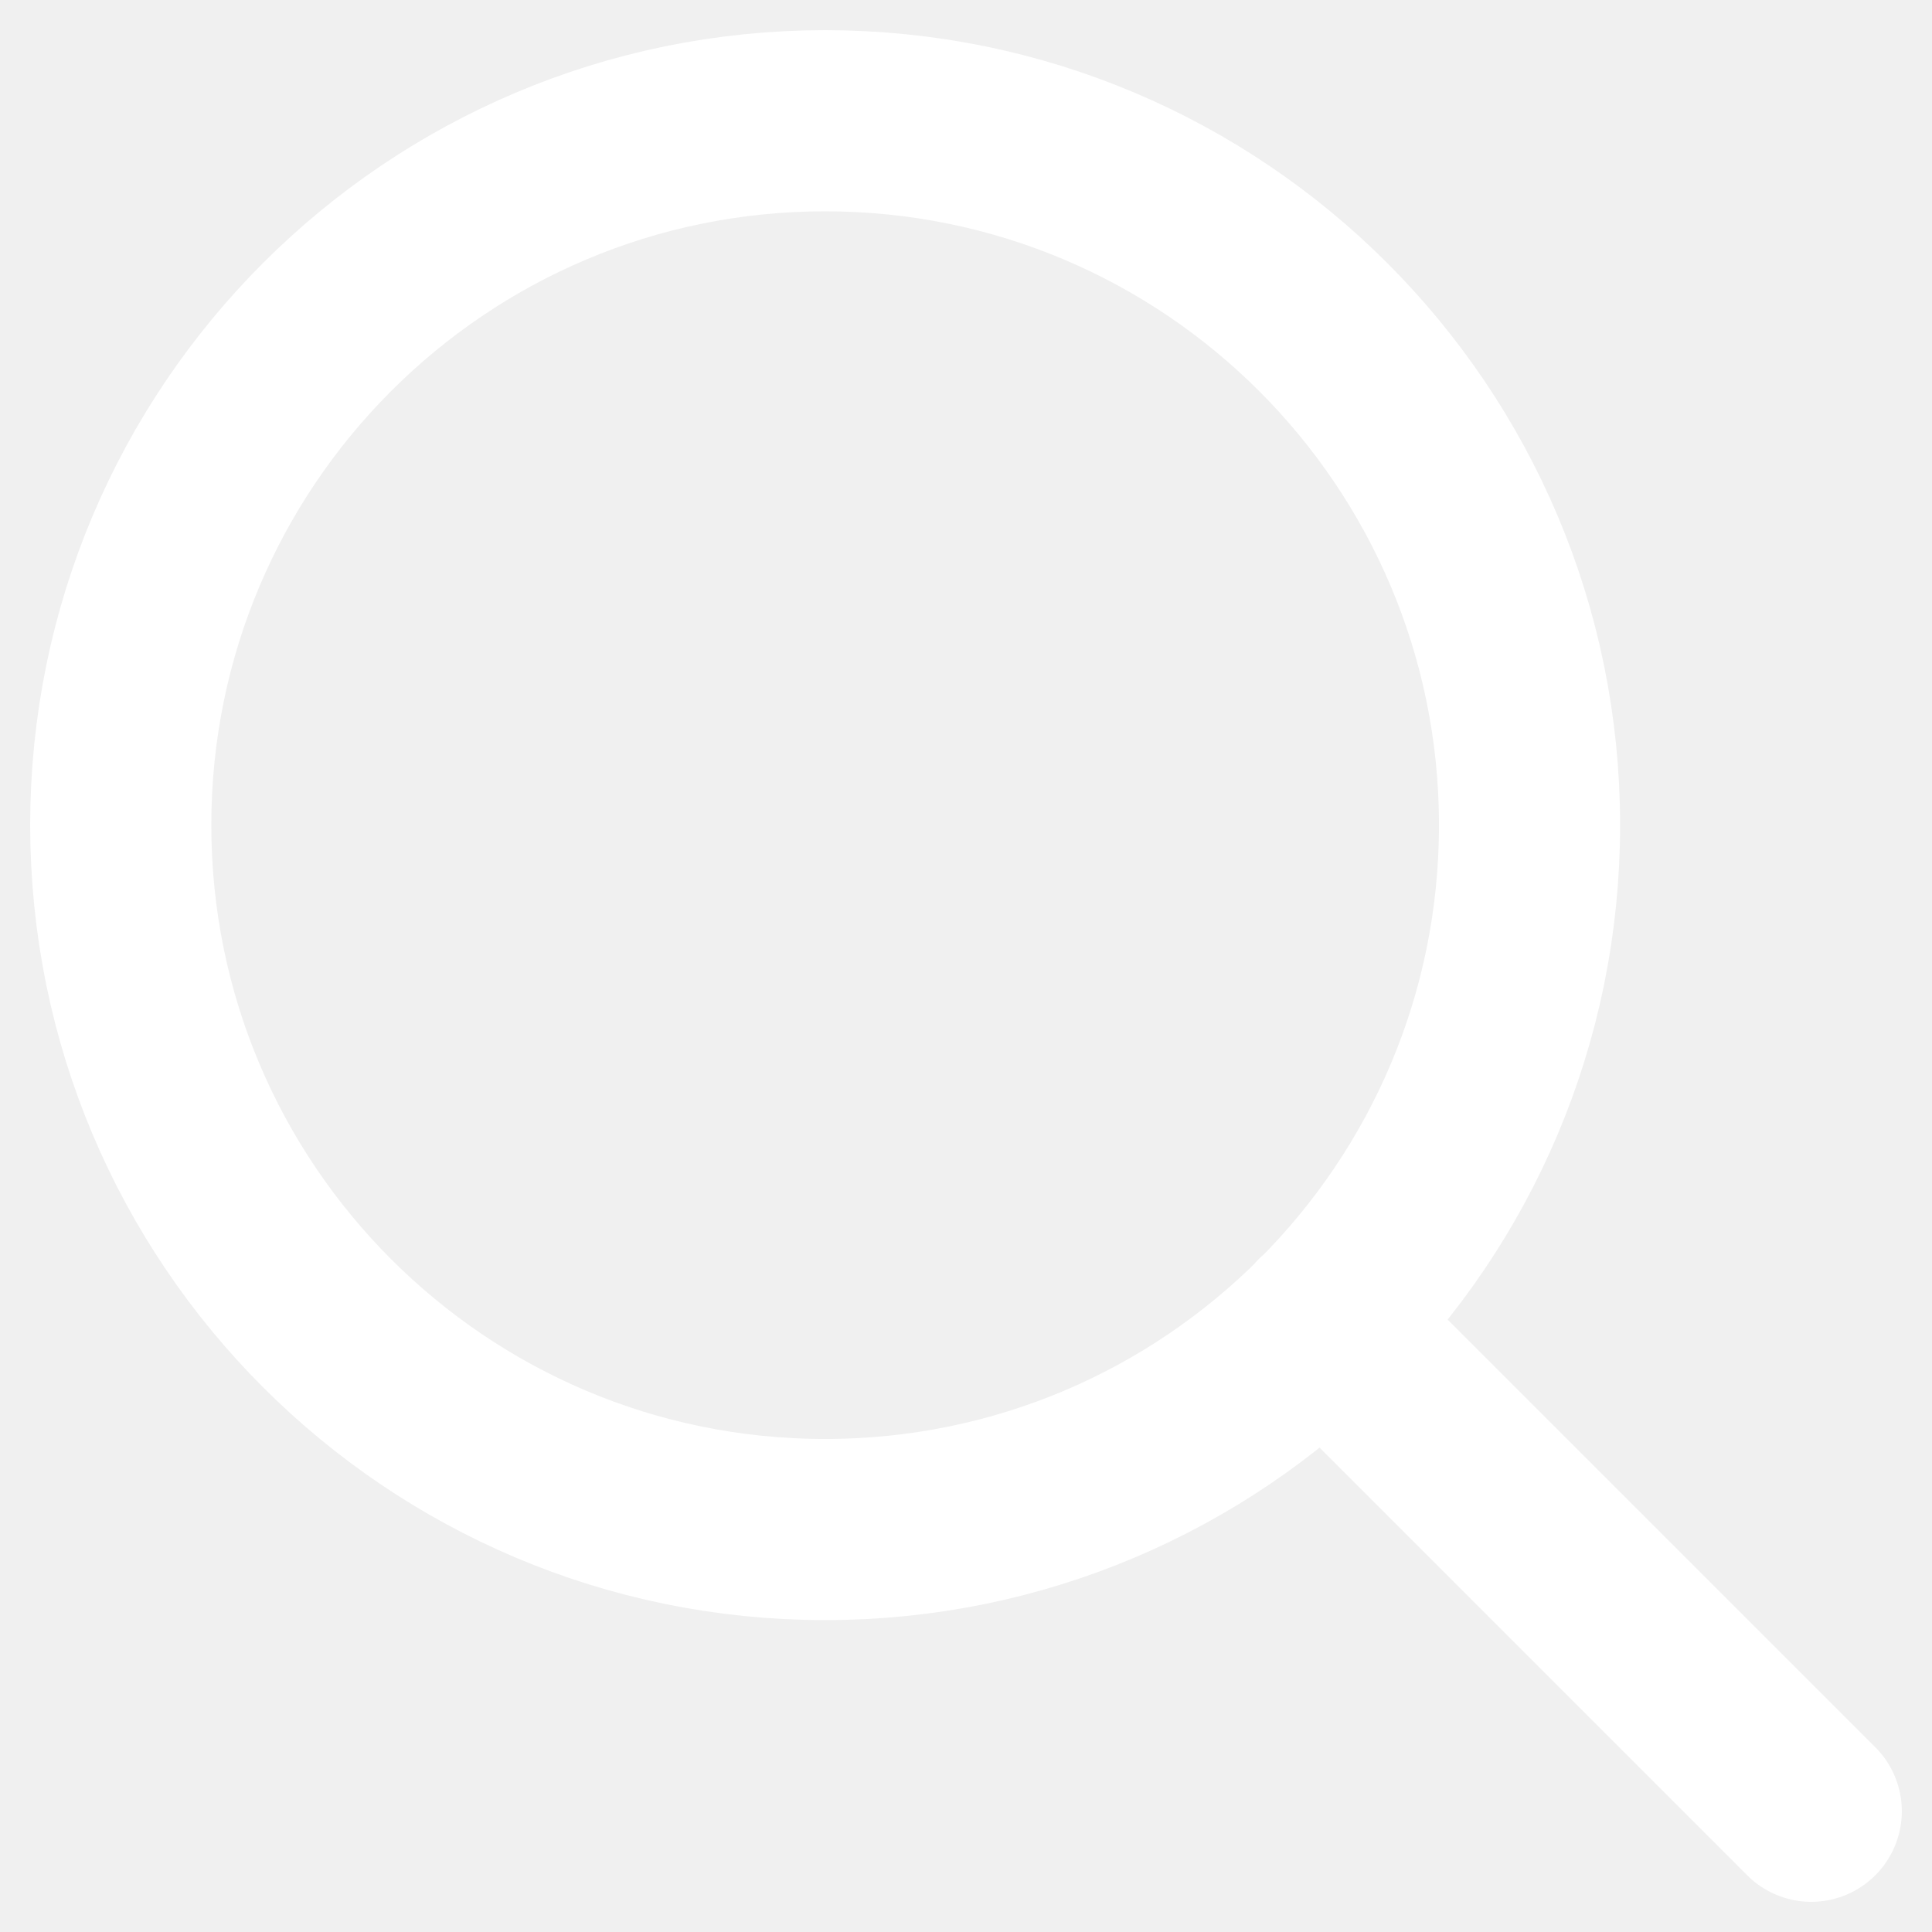
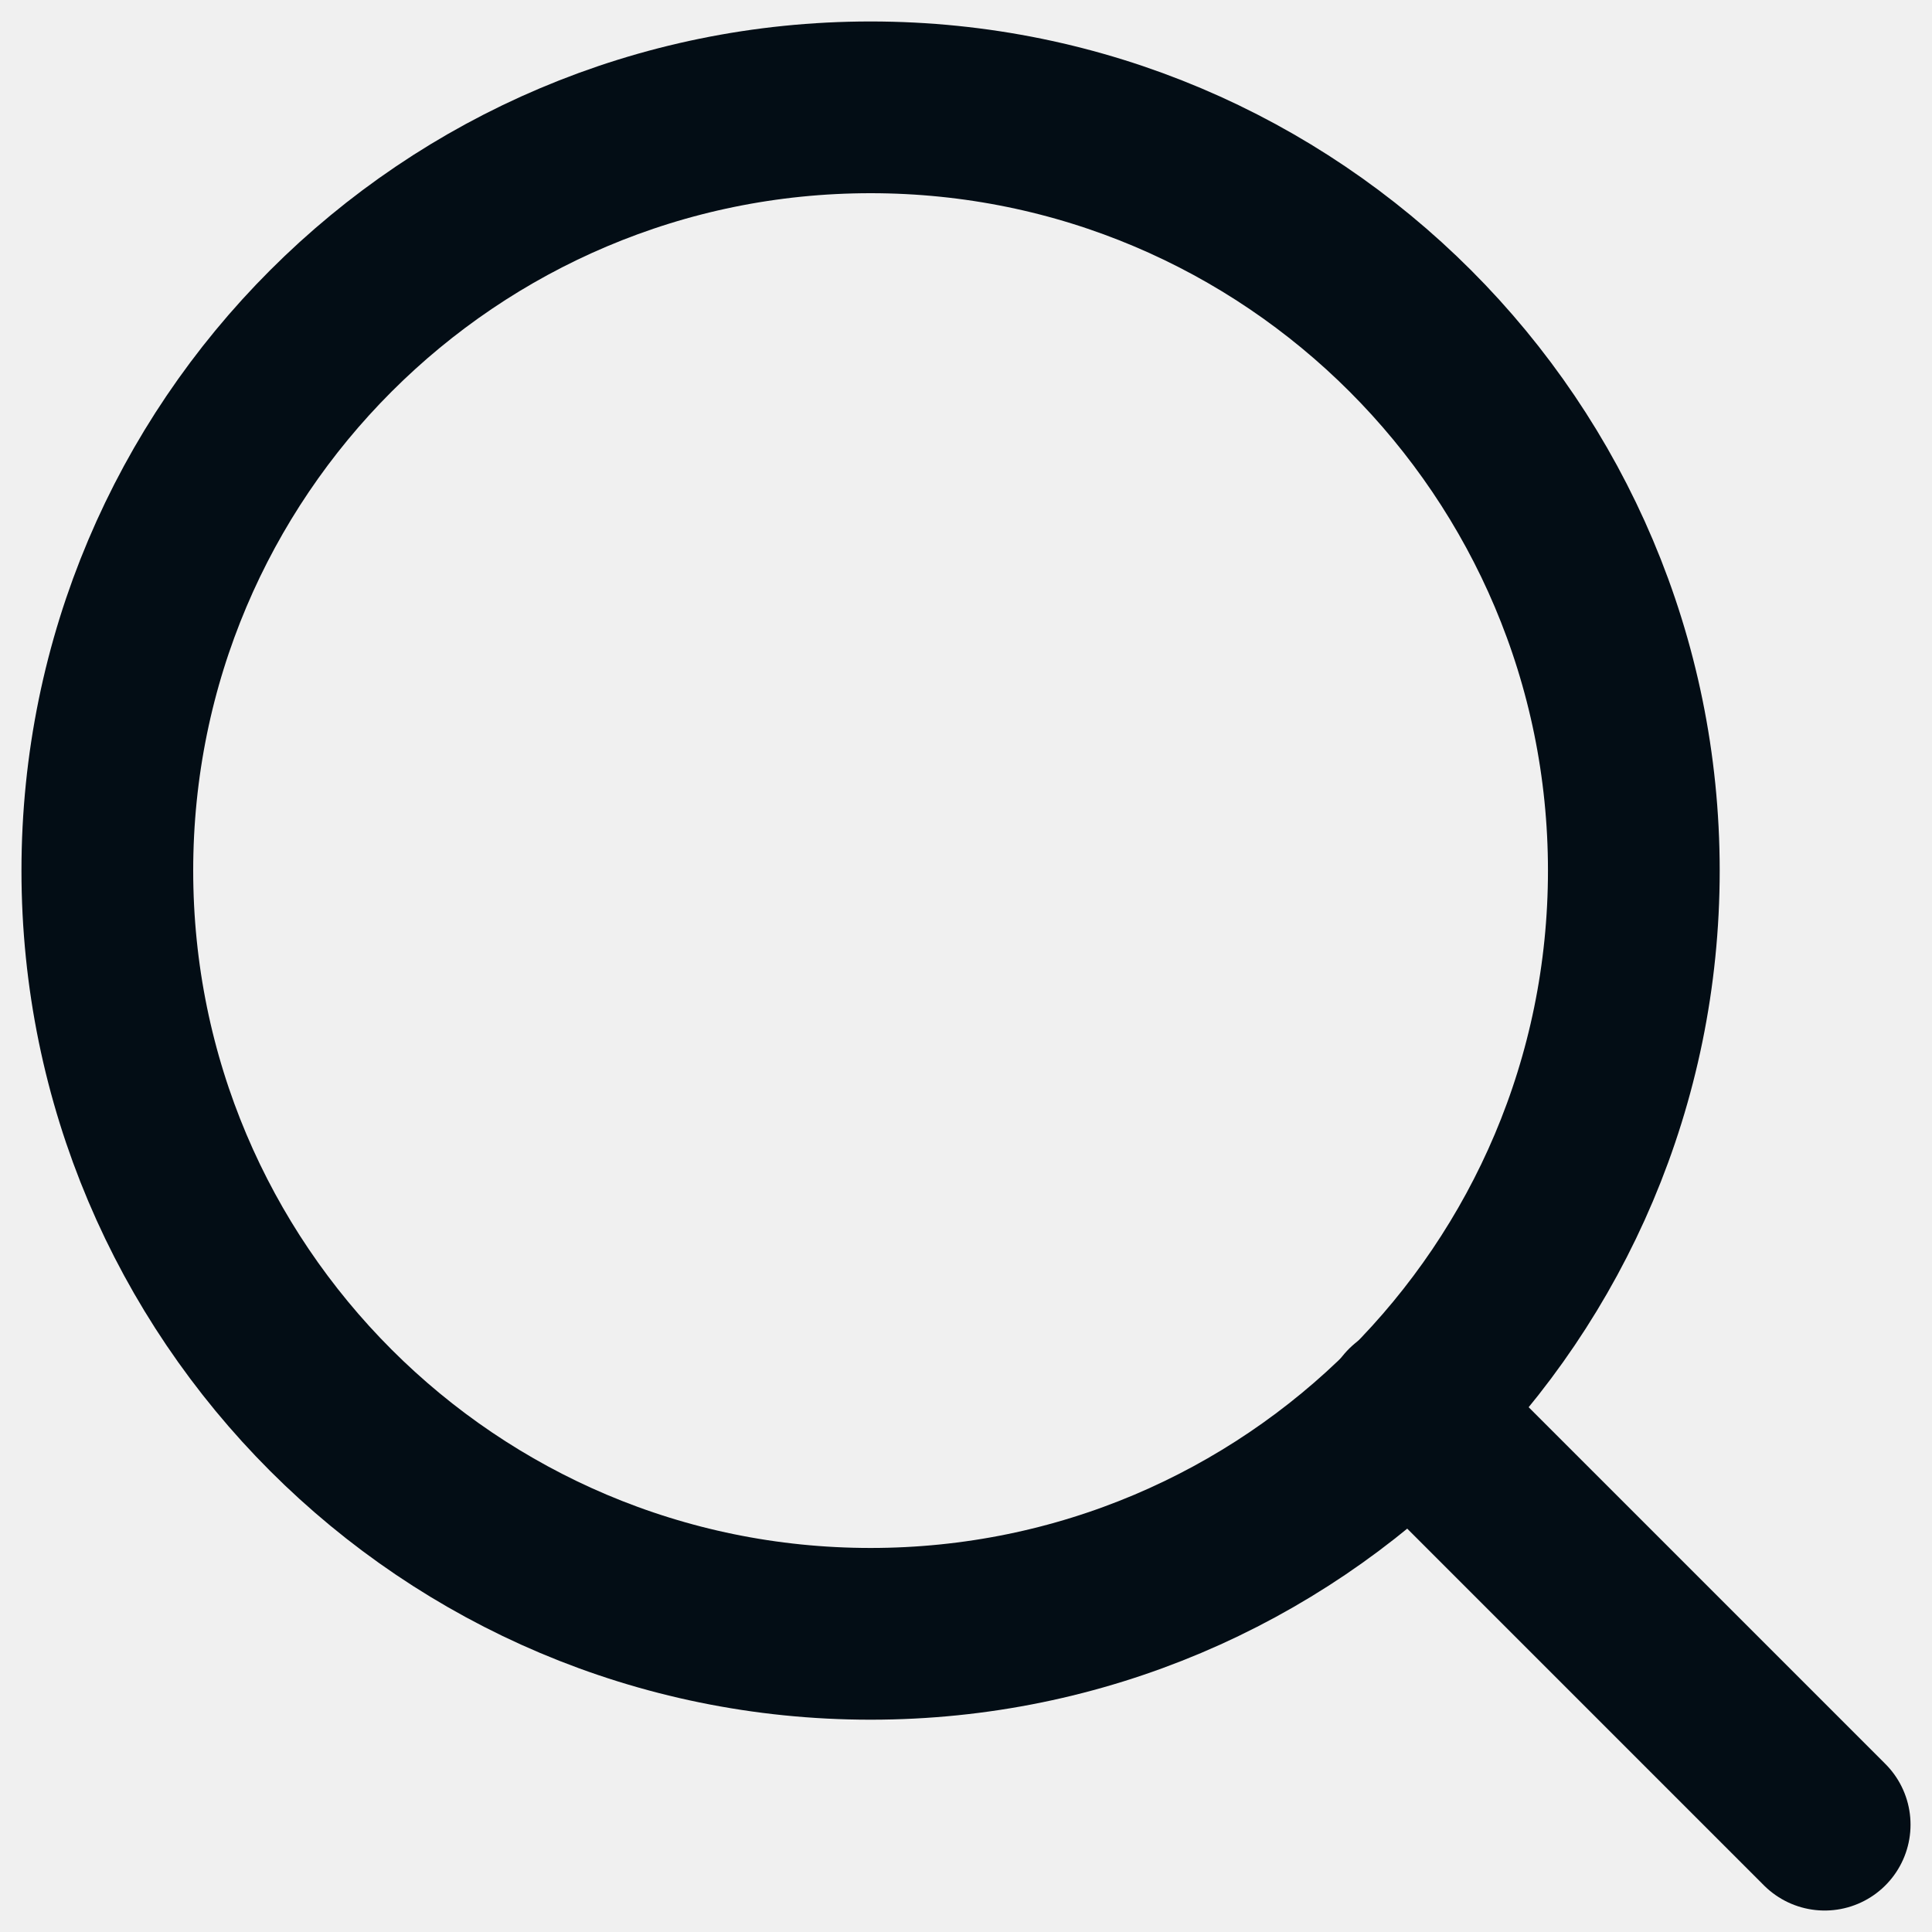
- <svg xmlns="http://www.w3.org/2000/svg" width="16" height="16" viewBox="0 0 16 16" fill="none">
-   <path d="M15 15L10.956 10.956M12.667 6.833C12.667 10.055 10.055 12.667 6.833 12.667C3.612 12.667 1 10.055 1 6.833C1 3.612 3.612 1 6.833 1C10.055 1 12.667 3.612 12.667 6.833Z" stroke="white" stroke-width="1.5" stroke-linecap="round" stroke-linejoin="round" />
+ <svg xmlns="http://www.w3.org/2000/svg" width="18" height="18" viewBox="0 0 18 18" fill="none">
+   <path d="M8.111 15.222C12.039 15.222 15.222 12.039 15.222 8.111C15.222 4.184 12.039 1 8.111 1C4.184 1 1 4.184 1 8.111C1 12.039 4.184 15.222 8.111 15.222Z" stroke="#030D15" stroke-width="1.6" stroke-linecap="round" stroke-linejoin="round" />
+   <path d="M17 17L13.133 13.133" stroke="#030D15" stroke-width="1.6" stroke-linecap="round" stroke-linejoin="round" />
</svg>
